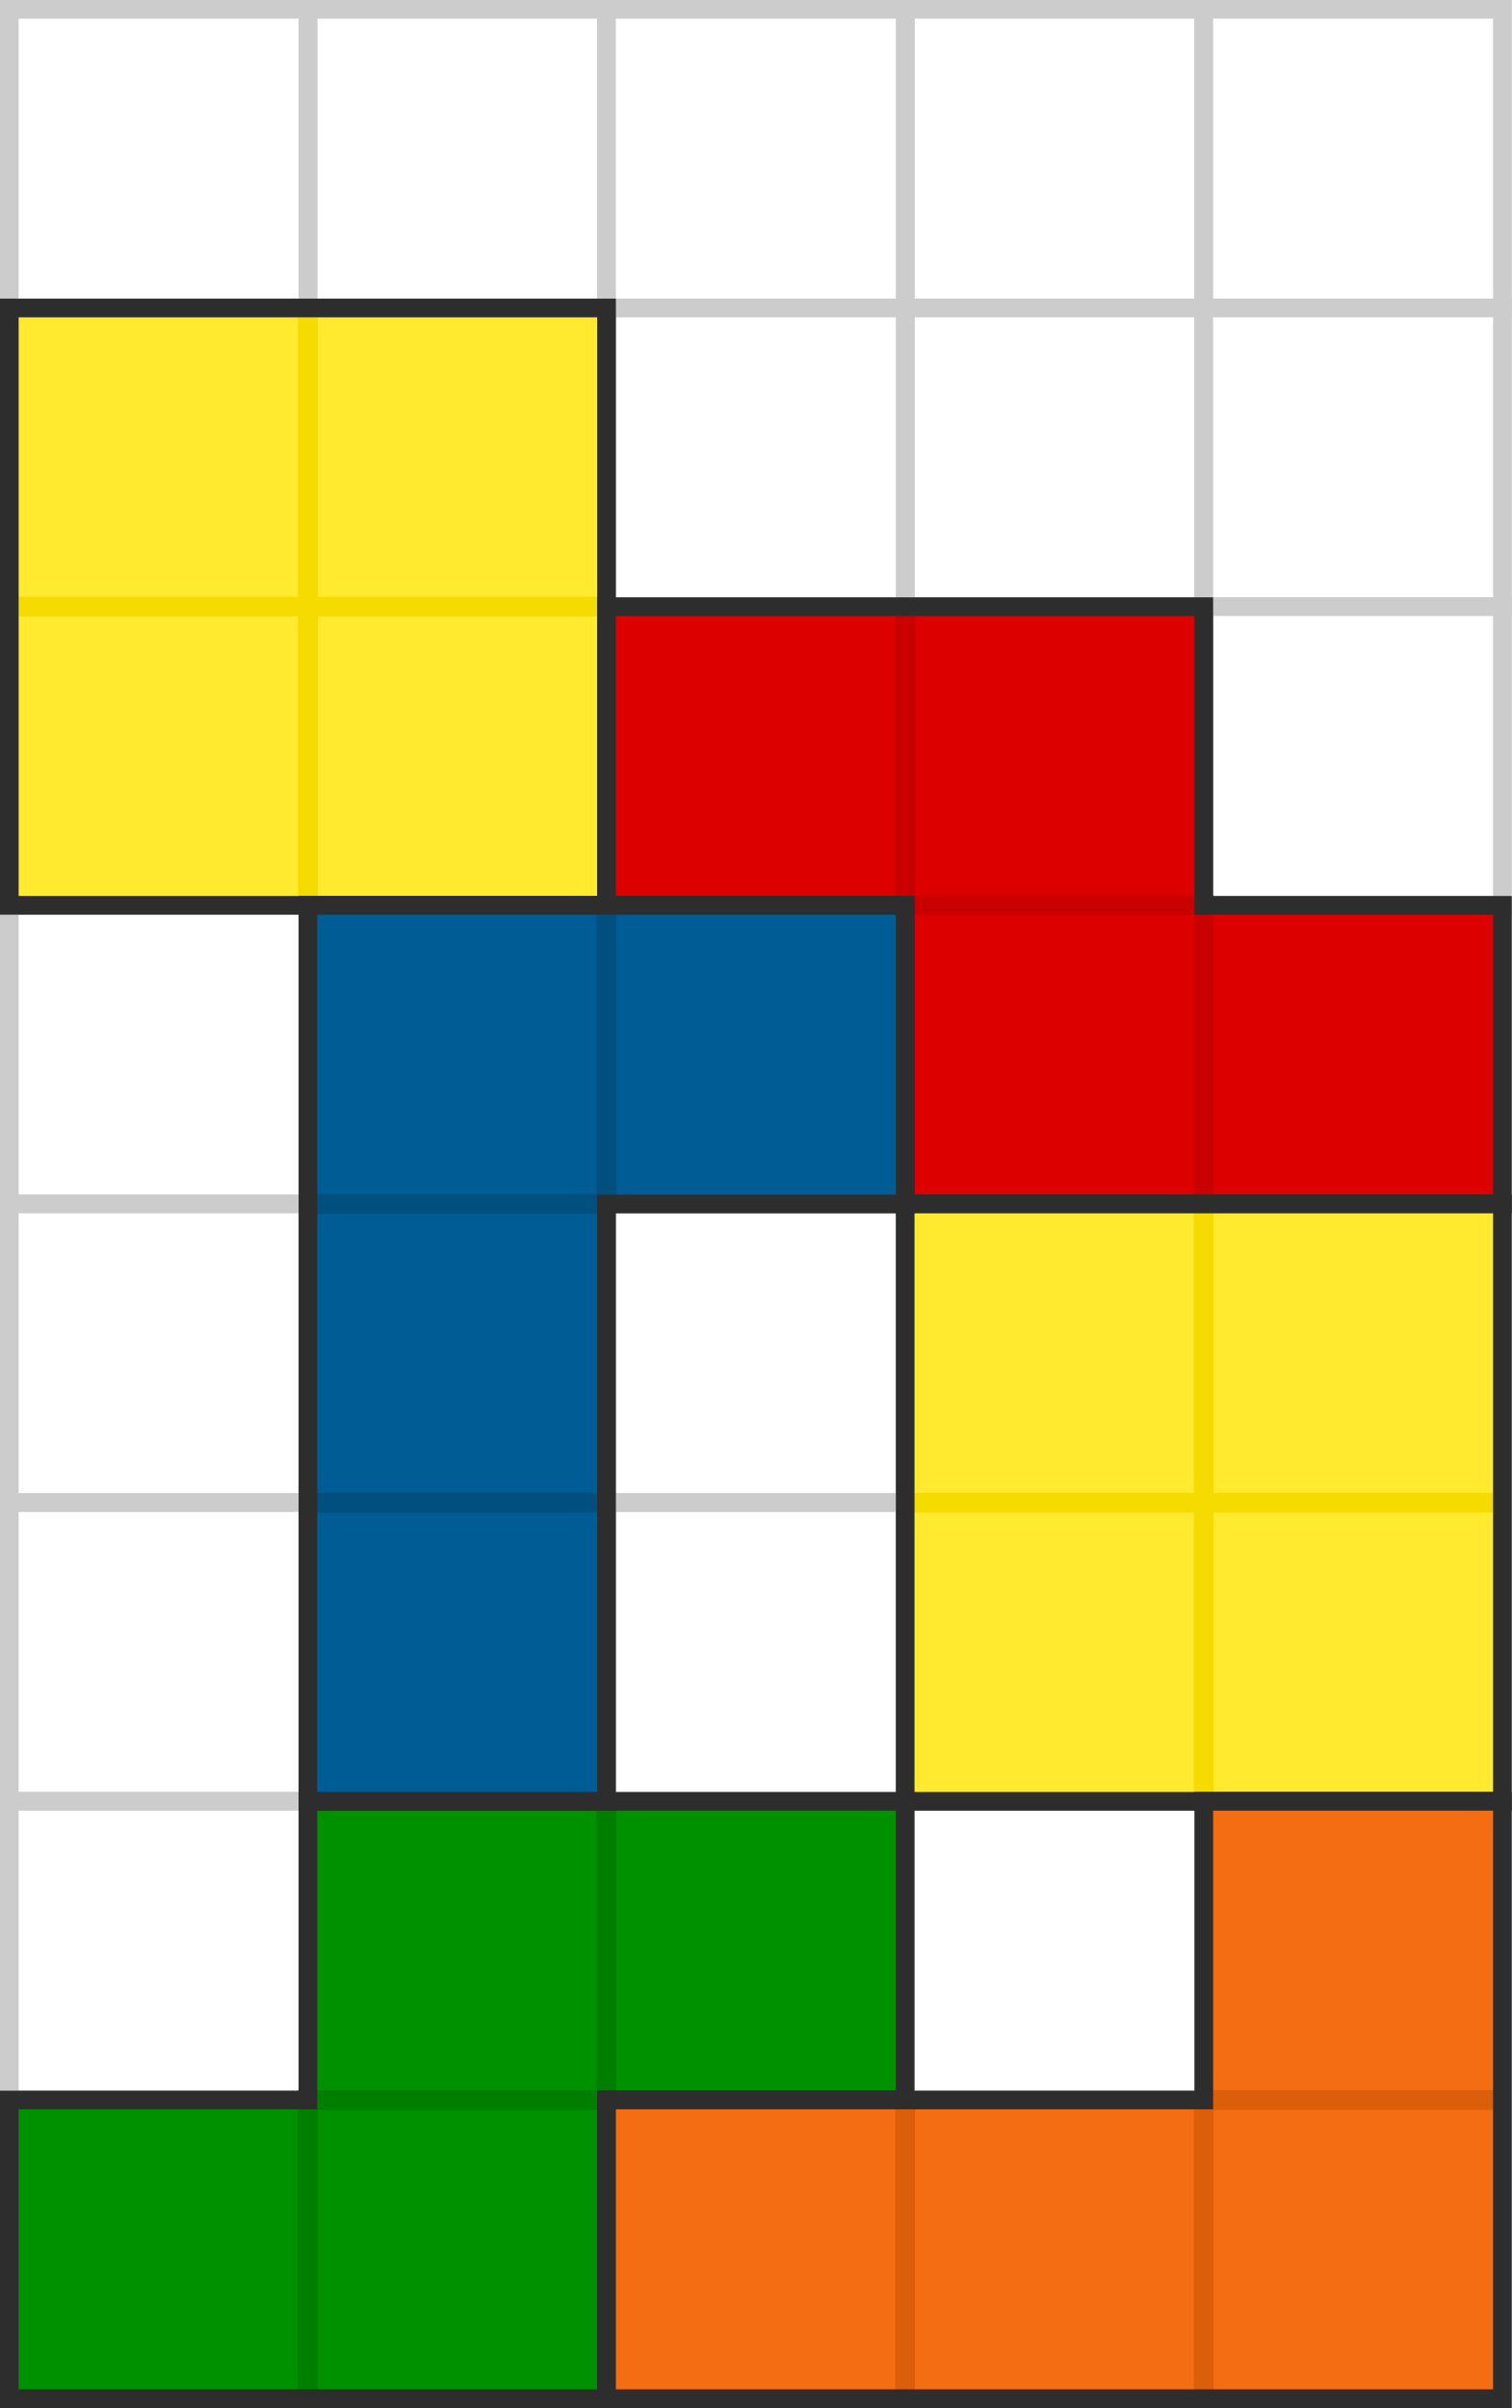
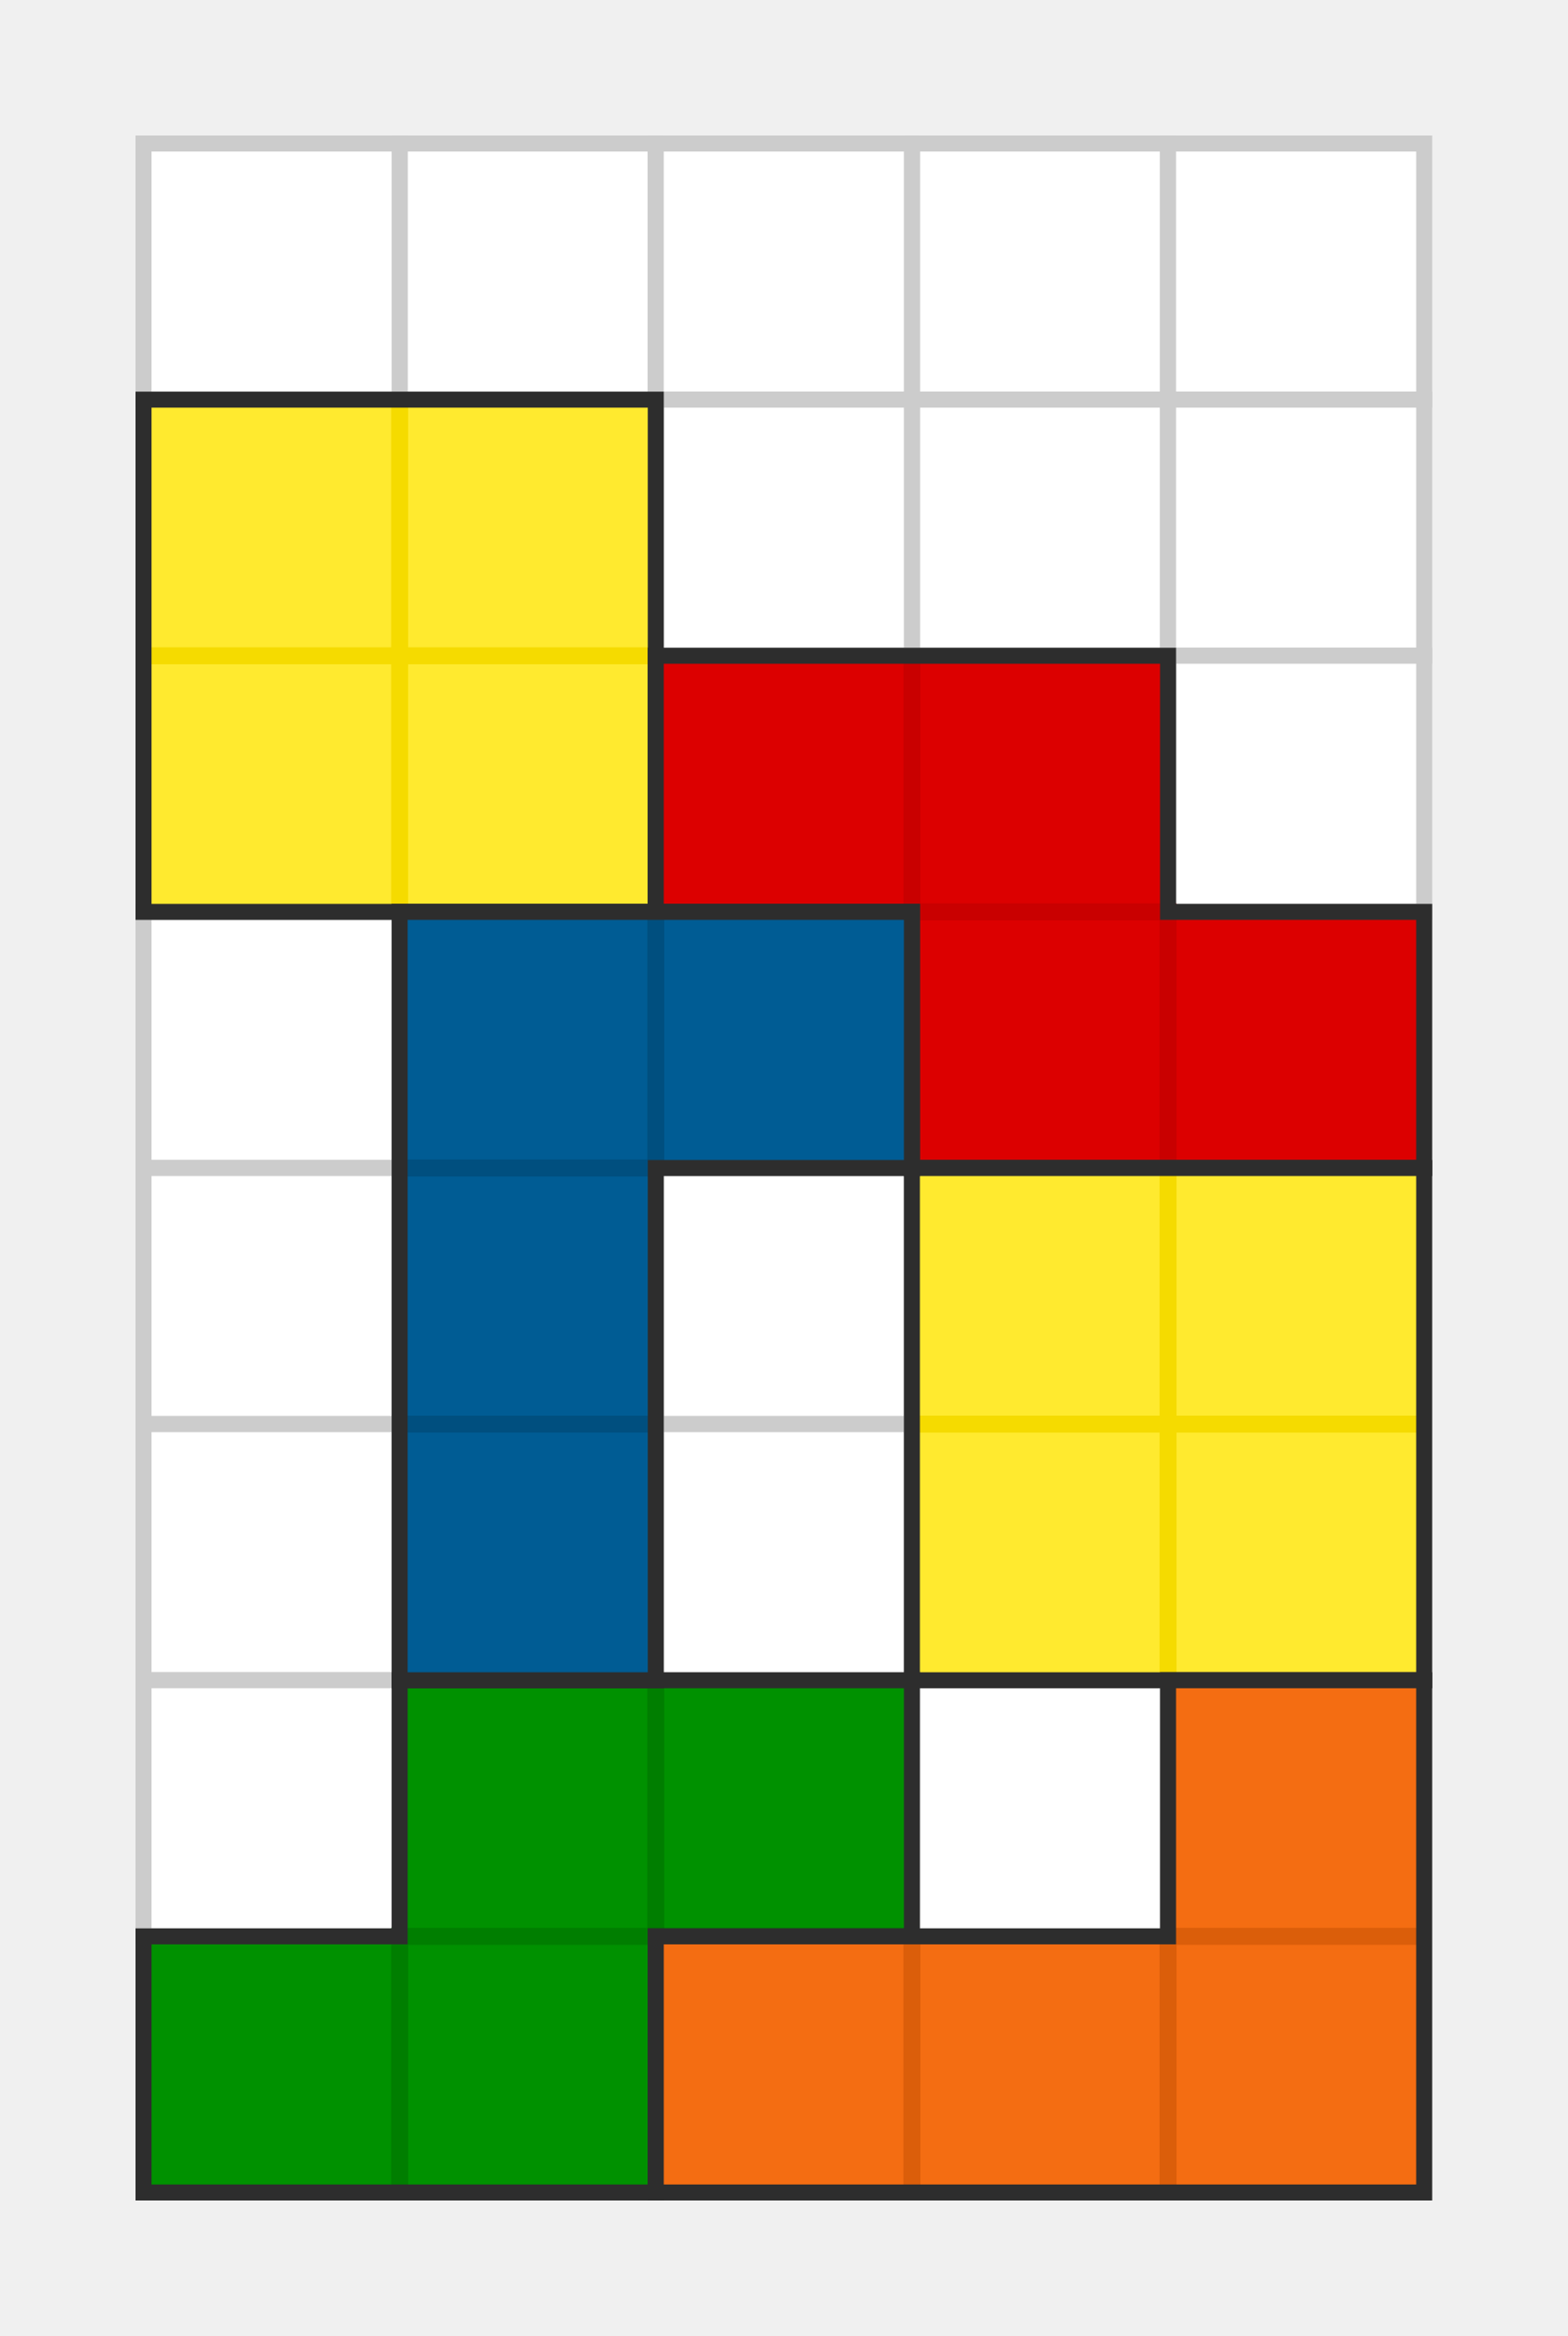
- <svg xmlns="http://www.w3.org/2000/svg" width="20.25mm" height="32.25mm" viewBox="0 0 20.25 32.25" version="1.1" id="svg24611">
+ <svg xmlns="http://www.w3.org/2000/svg" width="24.484mm" height="36.483mm" viewBox="0 0 24.484 36.483" version="1.1" id="svg24611">
  <defs id="defs24608">
    <style id="style25061">
.background-cell {
  fill:#ffffff;
  fill-opacity:1;
  paint-order:fill markers stroke;
  stroke:#cccccc;
  stroke-dasharray:none;
  stroke-opacity:1;
  stroke-width:0.25;
}
.piece-o-fill {
  fill:#ffea2f;
  fill-opacity:1;
  paint-order:fill markers stroke;
  stroke:none;
  stroke-dasharray:none;
  stroke-opacity:1;
  stroke-width:0.25;
}
.piece-o-line-inner {
  fill:none;
  stroke:#f5db00;
  stroke-linecap:butt;
  stroke-linejoin:miter;
  stroke-opacity:1;
  stroke-width:0.265px;
}
.piece-o-line-outer {
  fill:none;
  fill-opacity:1;
  paint-order:fill markers stroke;
  stroke:#2d2d2d;
  stroke-dasharray:none;
  stroke-opacity:1;
  stroke-width:0.25;
}
.piece-l-fill {
  fill:#f46d12;
  fill-opacity:1;
  paint-order:fill markers stroke;
  stroke:none;
  stroke-dasharray:none;
  stroke-opacity:1;
  stroke-width:0.25;
}
.piece-l-line-inner {
  fill:none;
  stroke:#db5e0a;
  stroke-linecap:butt;
  stroke-linejoin:miter;
  stroke-opacity:1;
  stroke-width:0.265px;
}
.piece-l-line-outer {
  fill:none;
  fill-opacity:1;
  paint-order:fill markers stroke;
  stroke:#2d2d2d;
  stroke-dasharray:none;
  stroke-opacity:1;
  stroke-width:0.25;
}
.piece-z-fill {
  fill:#dc0000;
  fill-opacity:1;
  paint-order:fill markers stroke;
  stroke:none;
  stroke-dasharray:none;
  stroke-opacity:1;
  stroke-width:0.25;
}
.piece-z-line-inner {
  fill:none;
  stroke:#c90000;
  stroke-linecap:butt;
  stroke-linejoin:miter;
  stroke-opacity:1;
  stroke-width:0.265px;
}
.piece-z-line-outer {
  fill:none;
  fill-opacity:1;
  paint-order:fill markers stroke;
  stroke:#2d2d2d;
  stroke-dasharray:none;
  stroke-opacity:1;
  stroke-width:0.25;
}
.piece-r-fill {
  fill:#005c94;
  fill-opacity:1;
  paint-order:fill markers stroke;
  stroke:none;
  stroke-dasharray:none;
  stroke-opacity:1;
  stroke-width:0.25;
}
.piece-r-line-inner {
  fill:none;
  stroke:#004f7f;
  stroke-linecap:butt;
  stroke-linejoin:miter;
  stroke-opacity:1;
  stroke-width:0.265px;
}
.piece-r-line-outer {
  fill:none;
  fill-opacity:1;
  paint-order:fill markers stroke;
  stroke:#2d2d2d;
  stroke-dasharray:none;
  stroke-opacity:1;
  stroke-width:0.25;
}
.piece-s-fill {
  fill:#009100;
  fill-opacity:1;
  paint-order:fill markers stroke;
  stroke:none;
  stroke-dasharray:none;
  stroke-opacity:1;
  stroke-width:0.25;
}
.piece-s-line-inner {
  fill:none;
  stroke:#007e00;
  stroke-linecap:butt;
  stroke-linejoin:miter;
  stroke-opacity:1;
  stroke-width:0.265px;
}
.piece-s-line-outer {
  fill:none;
  fill-opacity:1;
  paint-order:fill markers stroke;
  stroke:#2d2d2d;
  stroke-dasharray:none;
  stroke-opacity:1;
  stroke-width:0.25;
}
</style>
  </defs>
-   <g id="layer2" transform="translate(-28.56729,-20.77601)">
+   <g id="layer2" transform="translate(-26.45062,-18.65934)">
    <rect id="rect24436" width="4" height="4" x="32.692" y="20.901" ry="0" class="background-cell" />
    <rect id="rect24438" width="4" height="4" x="28.692" y="20.901" ry="0" class="background-cell" />
    <rect id="rect24440" width="4" height="4" x="40.692" y="20.901" ry="0" class="background-cell" />
    <rect id="rect24442" width="4" height="4" x="36.692" y="20.901" ry="0" class="background-cell" />
    <rect id="rect24444" width="4" height="4" x="44.692" y="20.901" ry="0" class="background-cell" />
    <rect id="rect24446" width="4" height="4" x="40.692" y="24.901" ry="0" class="background-cell" />
    <rect id="rect24448" width="4" height="4" x="36.692" y="24.901" ry="0" class="background-cell" />
    <rect id="rect24450" width="4" height="4" x="44.692" y="24.901" ry="0" class="background-cell" />
    <rect id="rect24452" width="4" height="4" x="44.692" y="28.901" ry="0" class="background-cell" />
    <rect id="rect24454" width="4" height="4" x="28.692" y="32.901" ry="0" class="background-cell" />
    <rect id="rect24456" width="4" height="4" x="28.692" y="36.901" ry="0" class="background-cell" />
    <rect id="rect24458" width="4" height="4" x="36.692" y="36.901" ry="0" class="background-cell" />
    <rect id="rect24460" width="4" height="4" x="28.692" y="40.901" ry="0" class="background-cell" />
    <rect id="rect24462" width="4" height="4" x="36.692" y="40.901" ry="0" class="background-cell" />
    <rect id="rect24464" width="4" height="4" x="28.692" y="44.901" ry="0" class="background-cell" />
    <rect id="rect24466" width="4" height="4" x="40.692" y="44.901" ry="0" class="background-cell" />
  </g>
-   <g id="layer1" transform="translate(-28.56729,-20.77601)">
+   <g id="layer1" transform="translate(-26.45062,-18.65934)">
    <path id="path24468" d="m 28.692,24.901 v 4 4 h 4 4 v -4 -4 h -4 z" class="piece-o-fill" />
    <path d="m 32.692,24.901 -1e-4,8" id="path24470" class="piece-o-line-inner" />
    <path d="M 36.692,28.901 H 28.692" id="path24472" class="piece-o-line-inner" />
    <path id="path24474" d="m 28.692,24.901 v 4 4 h 4 4 v -4 -4 h -4 z" class="piece-o-line-outer" />
    <path id="path24476" d="m 36.692,28.901 v 4 h 4 v 4 h 4 4 v -4 h -4 v -4 H 40.692 Z" class="piece-z-fill" />
    <path d="m 40.692,28.901 -7.2e-5,4 h 4 v 4" id="path24478" class="piece-z-line-inner" />
    <path id="path24480" d="m 36.692,28.901 v 4 h 4 v 4 h 4 4 v -4 h -4 v -4 H 40.692 Z" class="piece-z-line-outer" />
    <path id="path24482" d="m 40.692,36.901 v 4 4 h 4 4 v -4 -4 h -4 z" class="piece-o-fill" />
    <path d="m 44.692,36.901 -1e-4,8" id="path24484" class="piece-o-line-inner" />
    <path d="M 48.693,40.901 H 40.692" id="path24486" class="piece-o-line-inner" />
    <path id="path24488" d="m 40.692,36.901 v 4 4 h 4 4 v -4 -4 h -4 z" class="piece-o-line-outer" />
    <path id="path24490" d="m 40.692,44.901 v 4 h -4 v 4 h -4 -4 v -4 h 4 v -4 h 4 z" class="piece-s-fill" />
    <path d="m 36.692,44.901 7.2e-5,4 h -4 v 4" id="path24492" class="piece-s-line-inner" />
    <path id="path24494" d="m 40.692,44.901 v 4 h -4 v 4 h -4 -4 v -4 h 4 v -4 h 4 z" class="piece-s-line-outer" />
    <path id="path24496" d="m 44.692,44.901 v 4 H 40.692 36.692 v 4 h 4 4 4 v -4 -4 z" class="piece-l-fill" />
    <path d="m 40.692,48.901 v 4" id="path24498" class="piece-l-line-inner" />
    <path d="m 44.692,48.901 2e-4,4" id="path24500" class="piece-l-line-inner" />
    <path d="m 44.692,48.901 h 4" id="path24502" class="piece-l-line-inner" />
    <path id="path24504" d="m 44.692,44.901 v 4 H 40.692 36.692 v 4 h 4 4 4 v -4 -4 z" class="piece-l-line-outer" />
    <path id="path24506" d="m 40.692,36.901 h -4 v 4 4 h -4 v -4 -4 -4 h 4 4 z" class="piece-r-fill" />
    <path d="m 36.692,40.901 h -4" id="path24508" class="piece-r-line-inner" />
    <path d="m 36.692,36.901 -4,-2e-4" id="path24510" class="piece-r-line-inner" />
    <path d="m 36.692,36.901 v -4" id="path24512" class="piece-r-line-inner" />
    <path id="path24514" d="m 40.692,36.901 h -4 v 4 4 h -4 v -4 -4 -4 h 4 4 z" class="piece-r-line-outer" />
  </g>
</svg>
